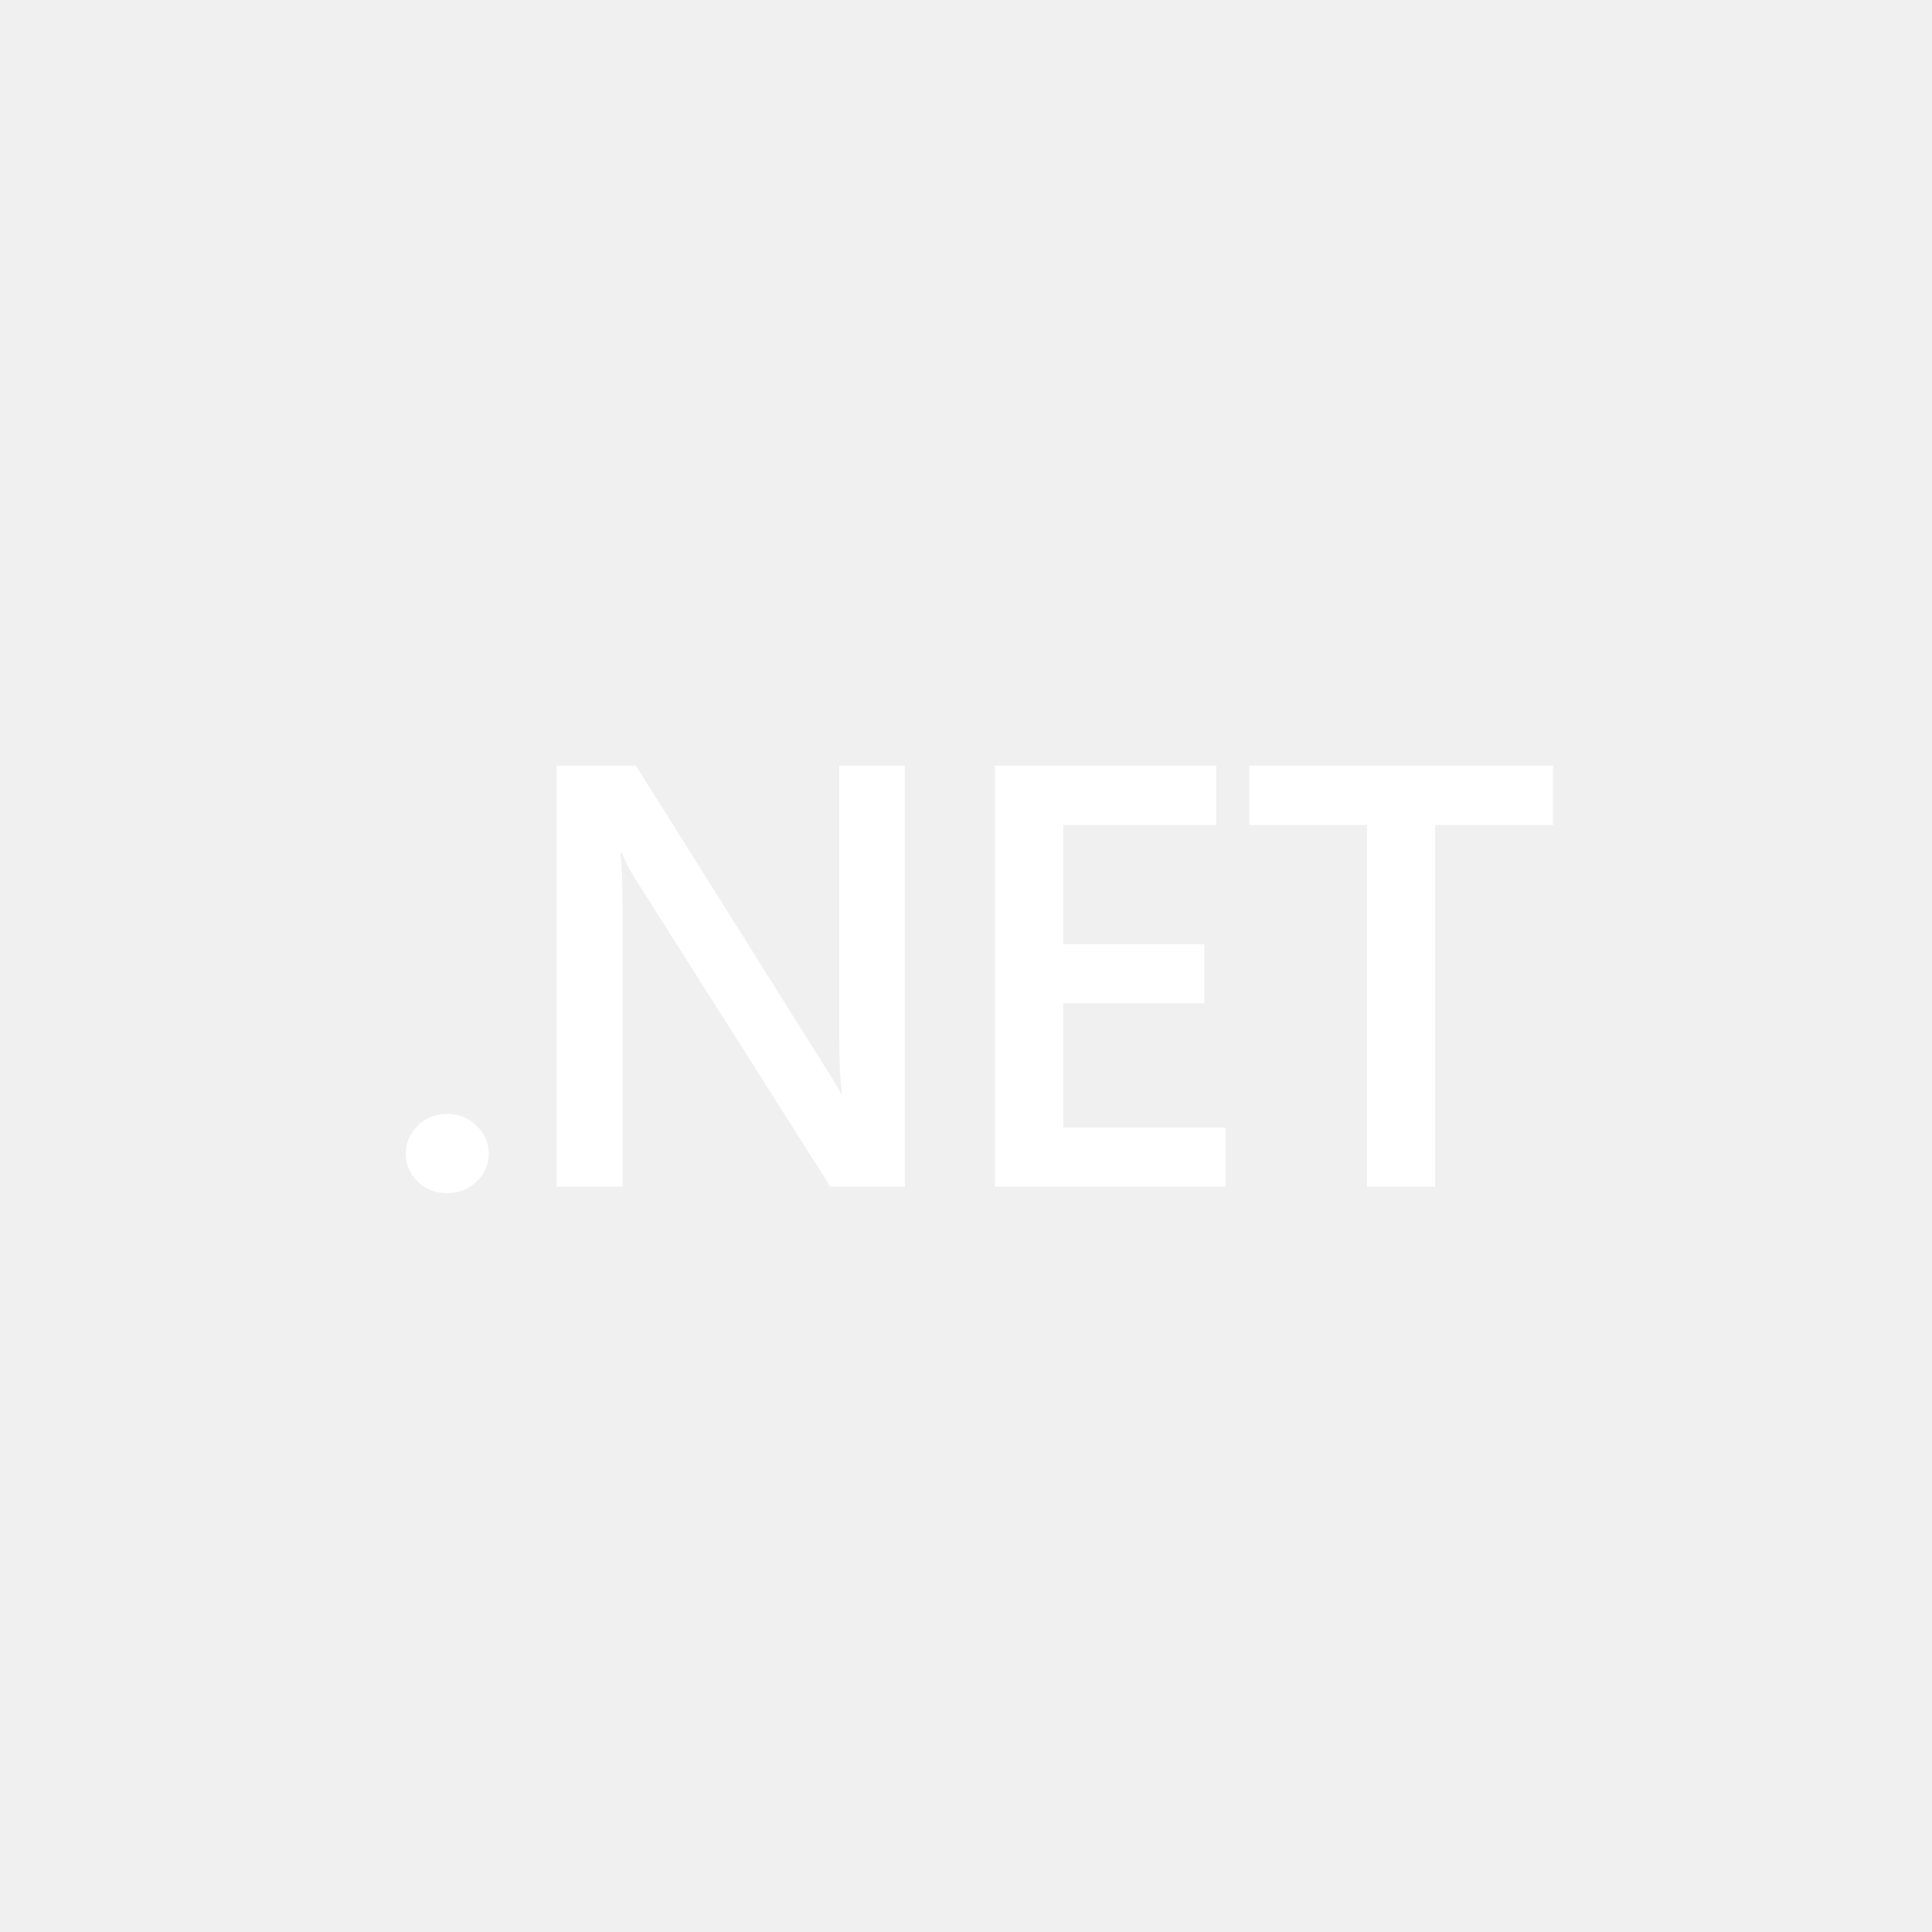
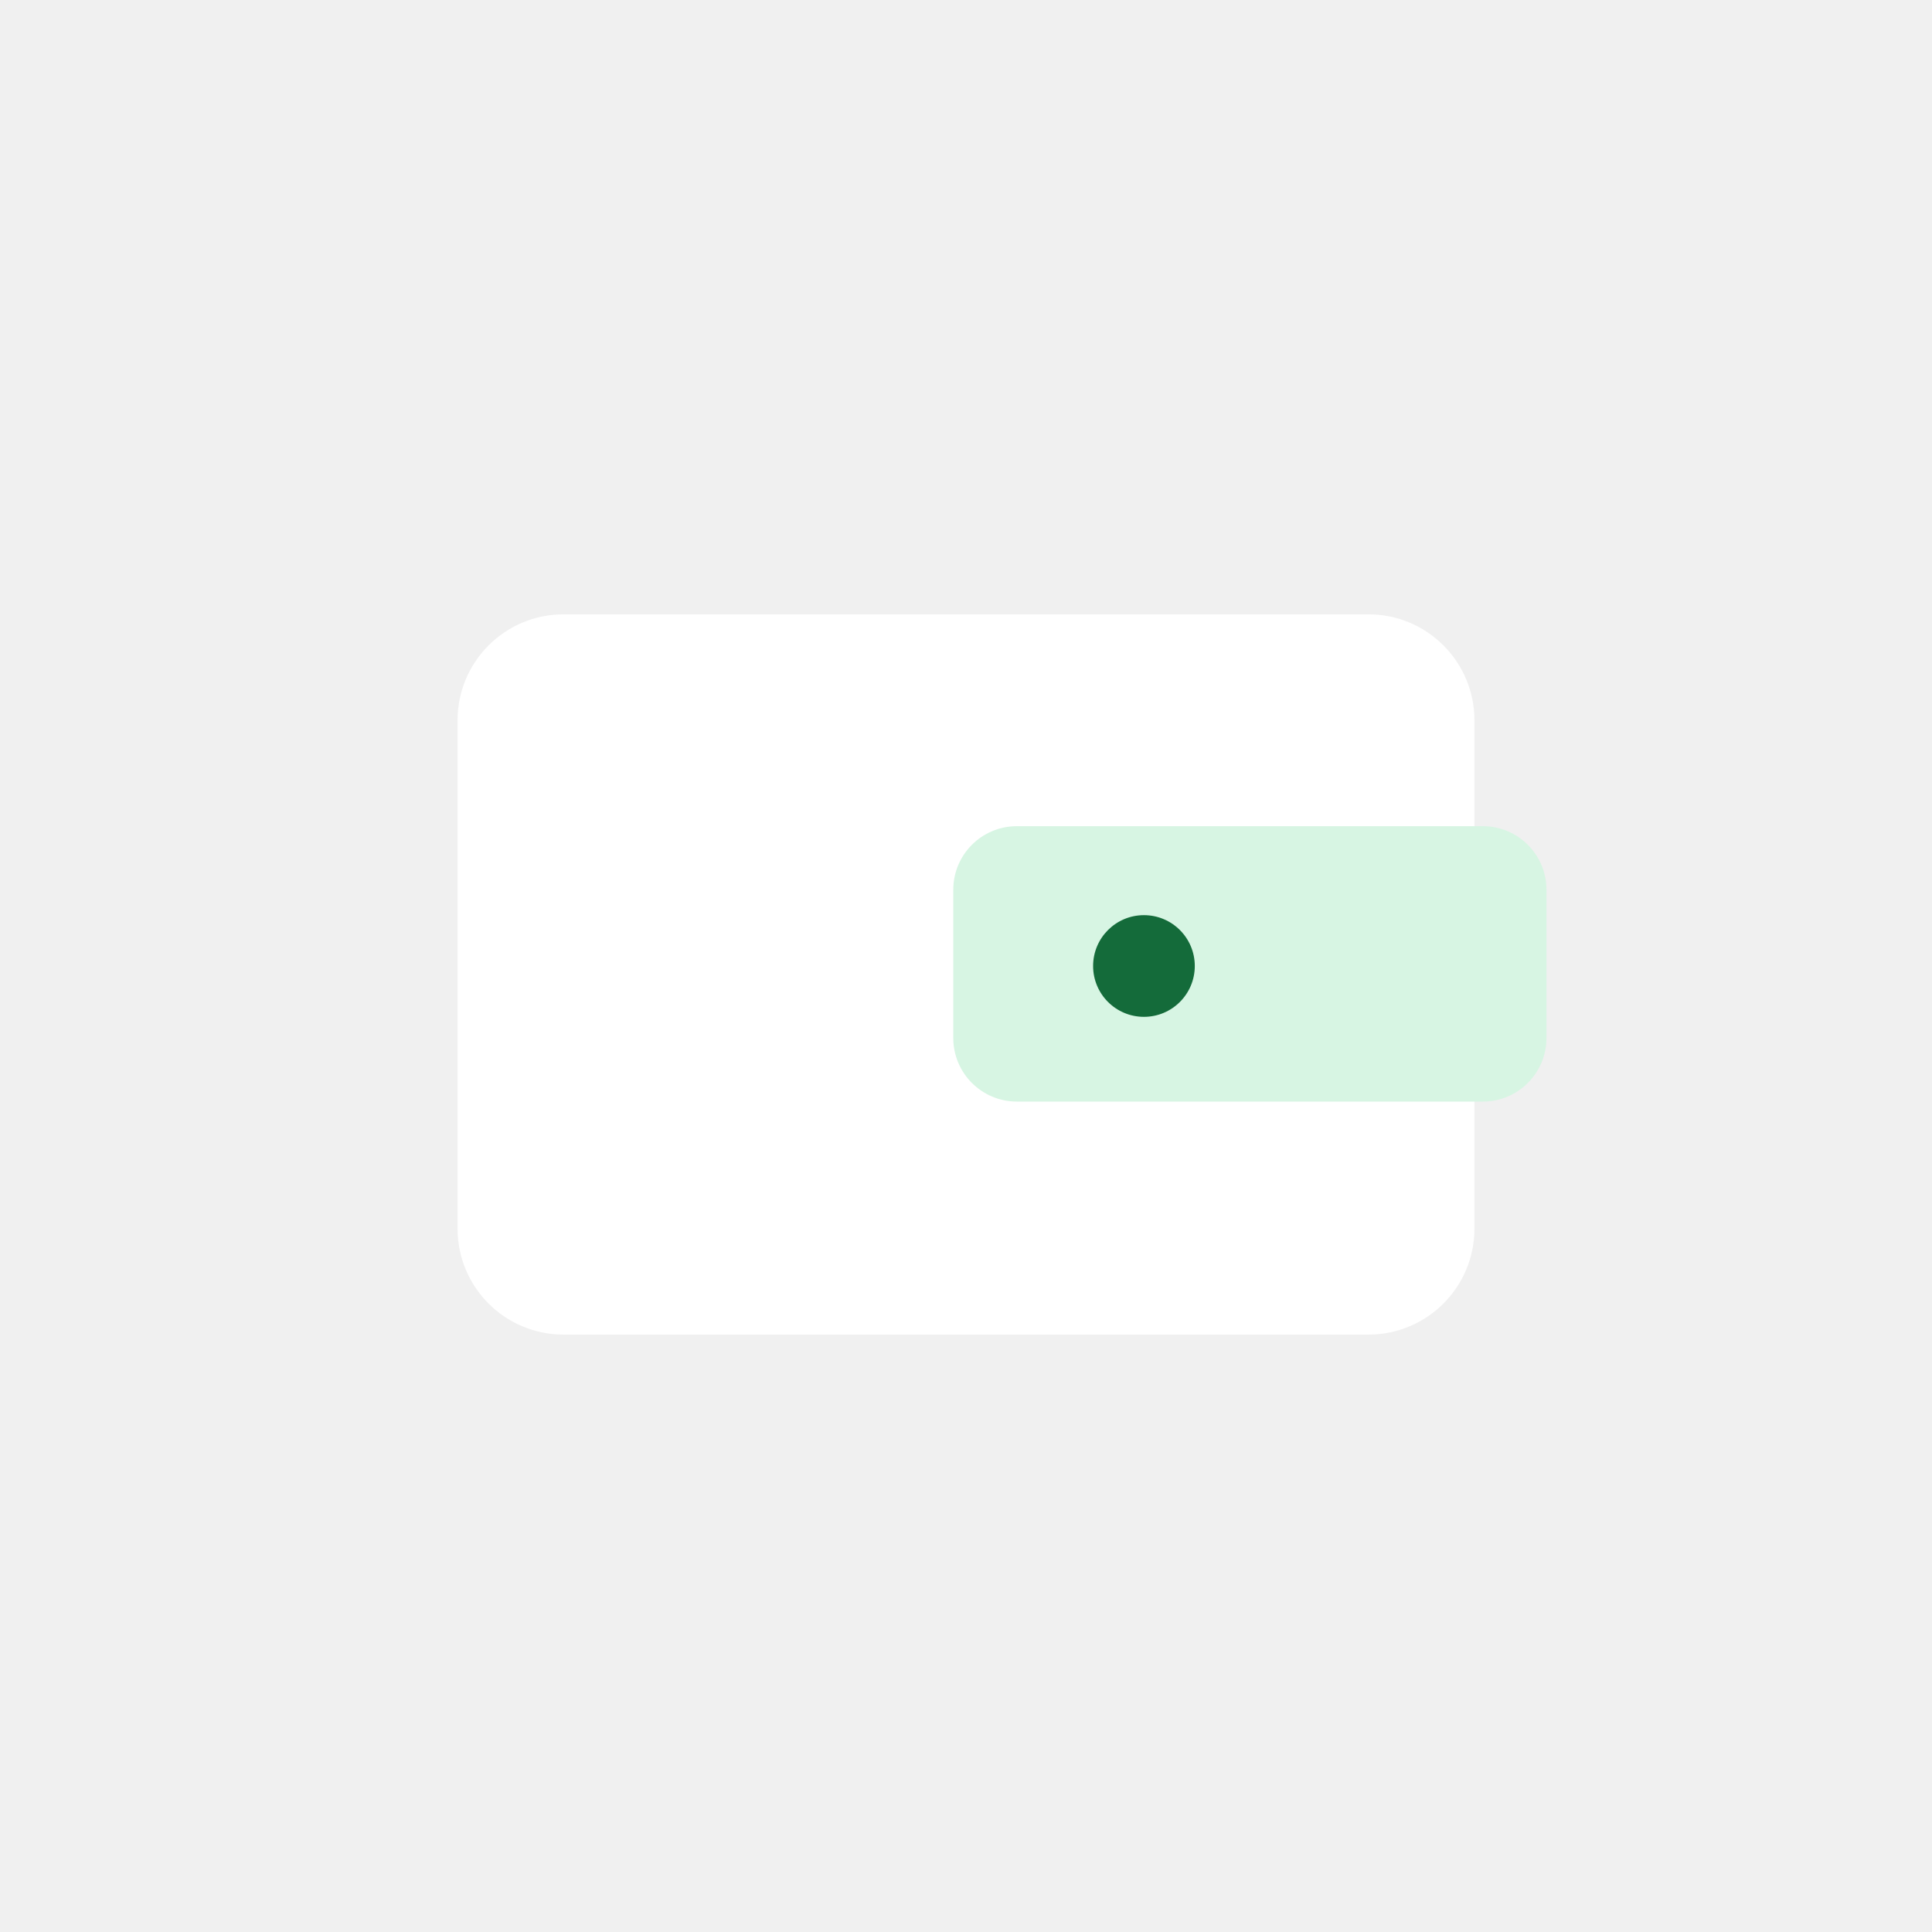
- <svg xmlns="http://www.w3.org/2000/svg" width="456" height="456" viewBox="0 0 456 456" version="1.1" xml:space="preserve" style="fill-rule:evenodd;clip-rule:evenodd;stroke-linejoin:round;stroke-miterlimit:2;">
-   <path d="m 105.5,281.609 c -2.703,0 -5.001,-0.9 -6.893,-2.702 -1.892,-1.848 -2.838,-4.042 -2.838,-6.582 0,-2.587 0.946,-4.804 2.838,-6.652 1.892,-1.848 4.19,-2.772 6.893,-2.772 2.748,0 5.068,0.924 6.96,2.772 1.937,1.848 2.906,4.064 2.906,6.652 0,2.54 -0.968,4.734 -2.906,6.582 -1.892,1.802 -4.212,2.702 -6.96,2.702 z" style="fill:#ffffff;fill-rule:nonzero;stroke-width:0.838" />
-   <path d="M 213.561,280.084 H 195.99 L 149.7,207.054 c -1.171,-1.848 -2.14,-3.765 -2.906,-5.751 h -0.406 c 0.361,2.125 0.541,6.675 0.541,13.65 v 65.132 h -15.543 v -99.36 h 18.719 l 44.737,71.298 c 1.892,2.957 3.109,4.989 3.649,6.098 h 0.27 c -0.45,-2.632 -0.676,-7.09 -0.676,-13.373 v -64.023 h 15.476 z" style="fill:#ffffff;fill-rule:nonzero;stroke-width:0.838" />
-   <path d="m 289.251,280.084 h -54.401 v -99.36 h 52.238 v 13.997 h -36.154 v 28.131 h 33.316 v 13.927 h -33.316 v 29.378 h 38.316 z" style="fill:#ffffff;fill-rule:nonzero;stroke-width:0.838" />
-   <path d="M 366.565,194.721 H 338.722 v 85.363 h -16.084 v -85.363 h -27.775 v -13.997 h 71.701 z" style="fill:#ffffff;fill-rule:nonzero;stroke-width:0.838" />
+ <svg xmlns="http://www.w3.org/2000/svg" width="456" height="456" viewBox="0 0 456 456">
+   <rect x="108" y="145" width="240" height="170" rx="25" fill="#FFFFFF" />
+   <rect x="225" y="195" width="140" height="65" rx="15" fill="#D7F5E3" />
+   <circle cx="270" cy="228" r="12" fill="#146B3A" />
</svg>
